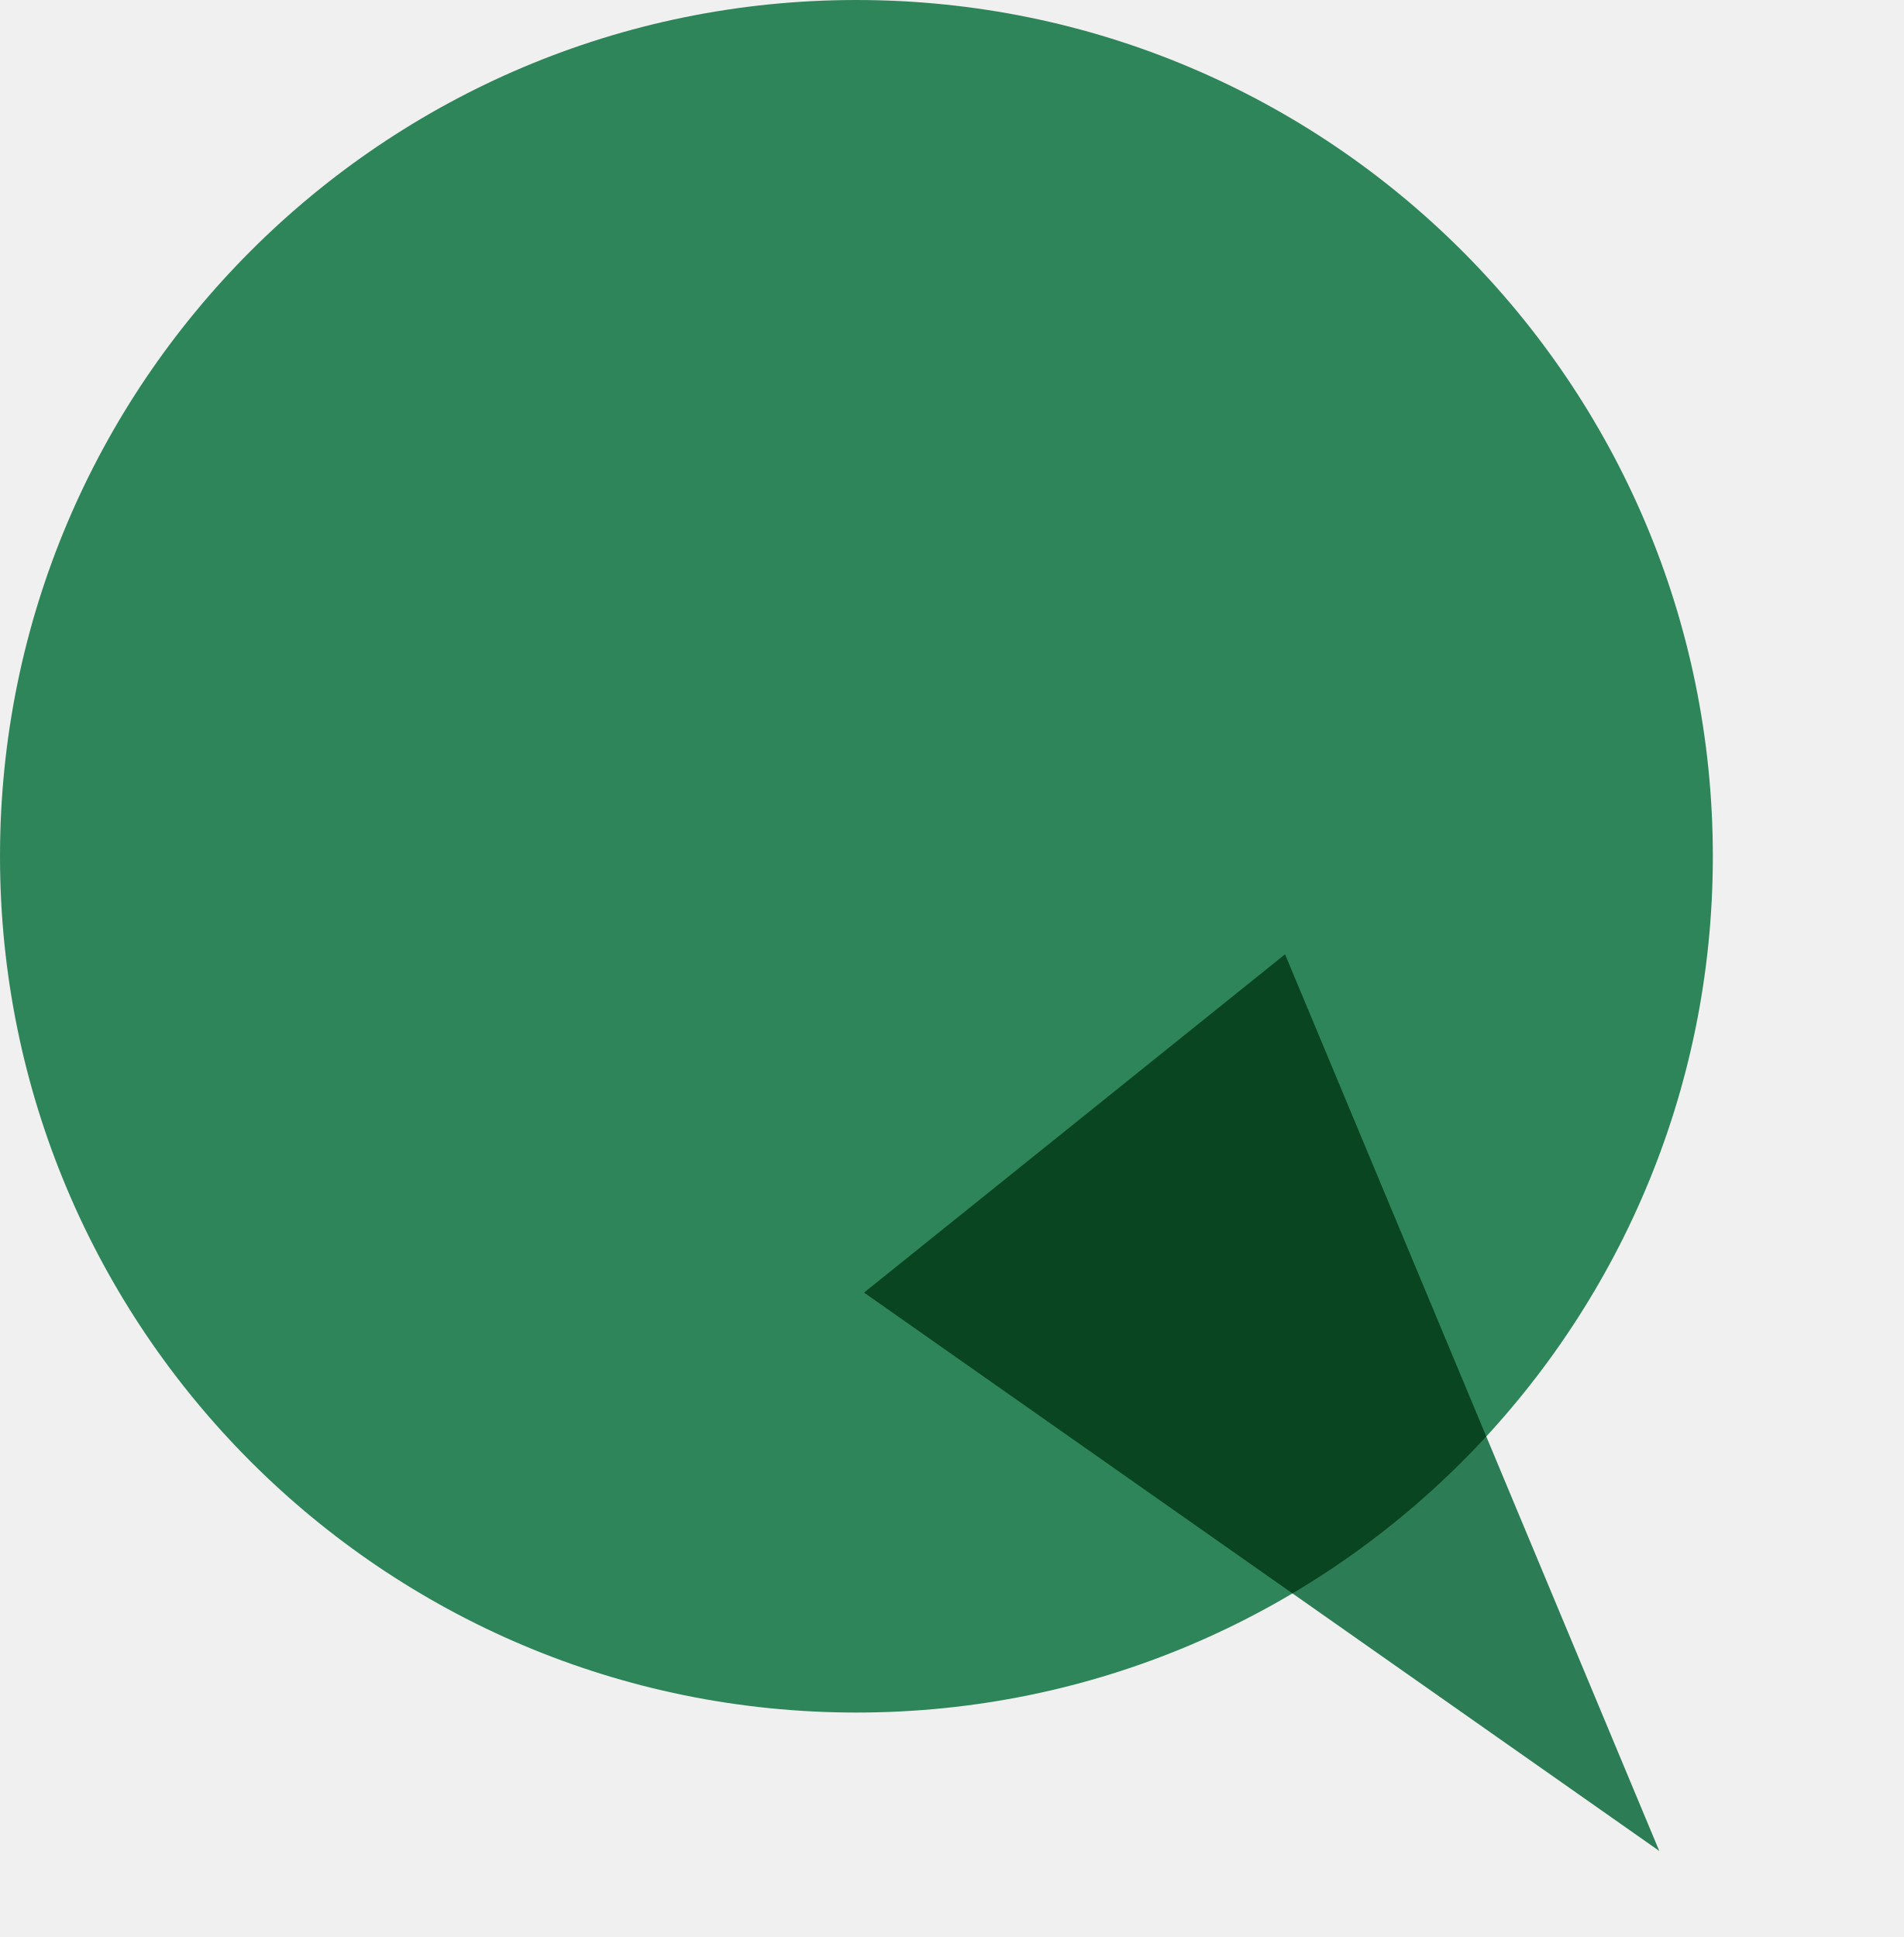
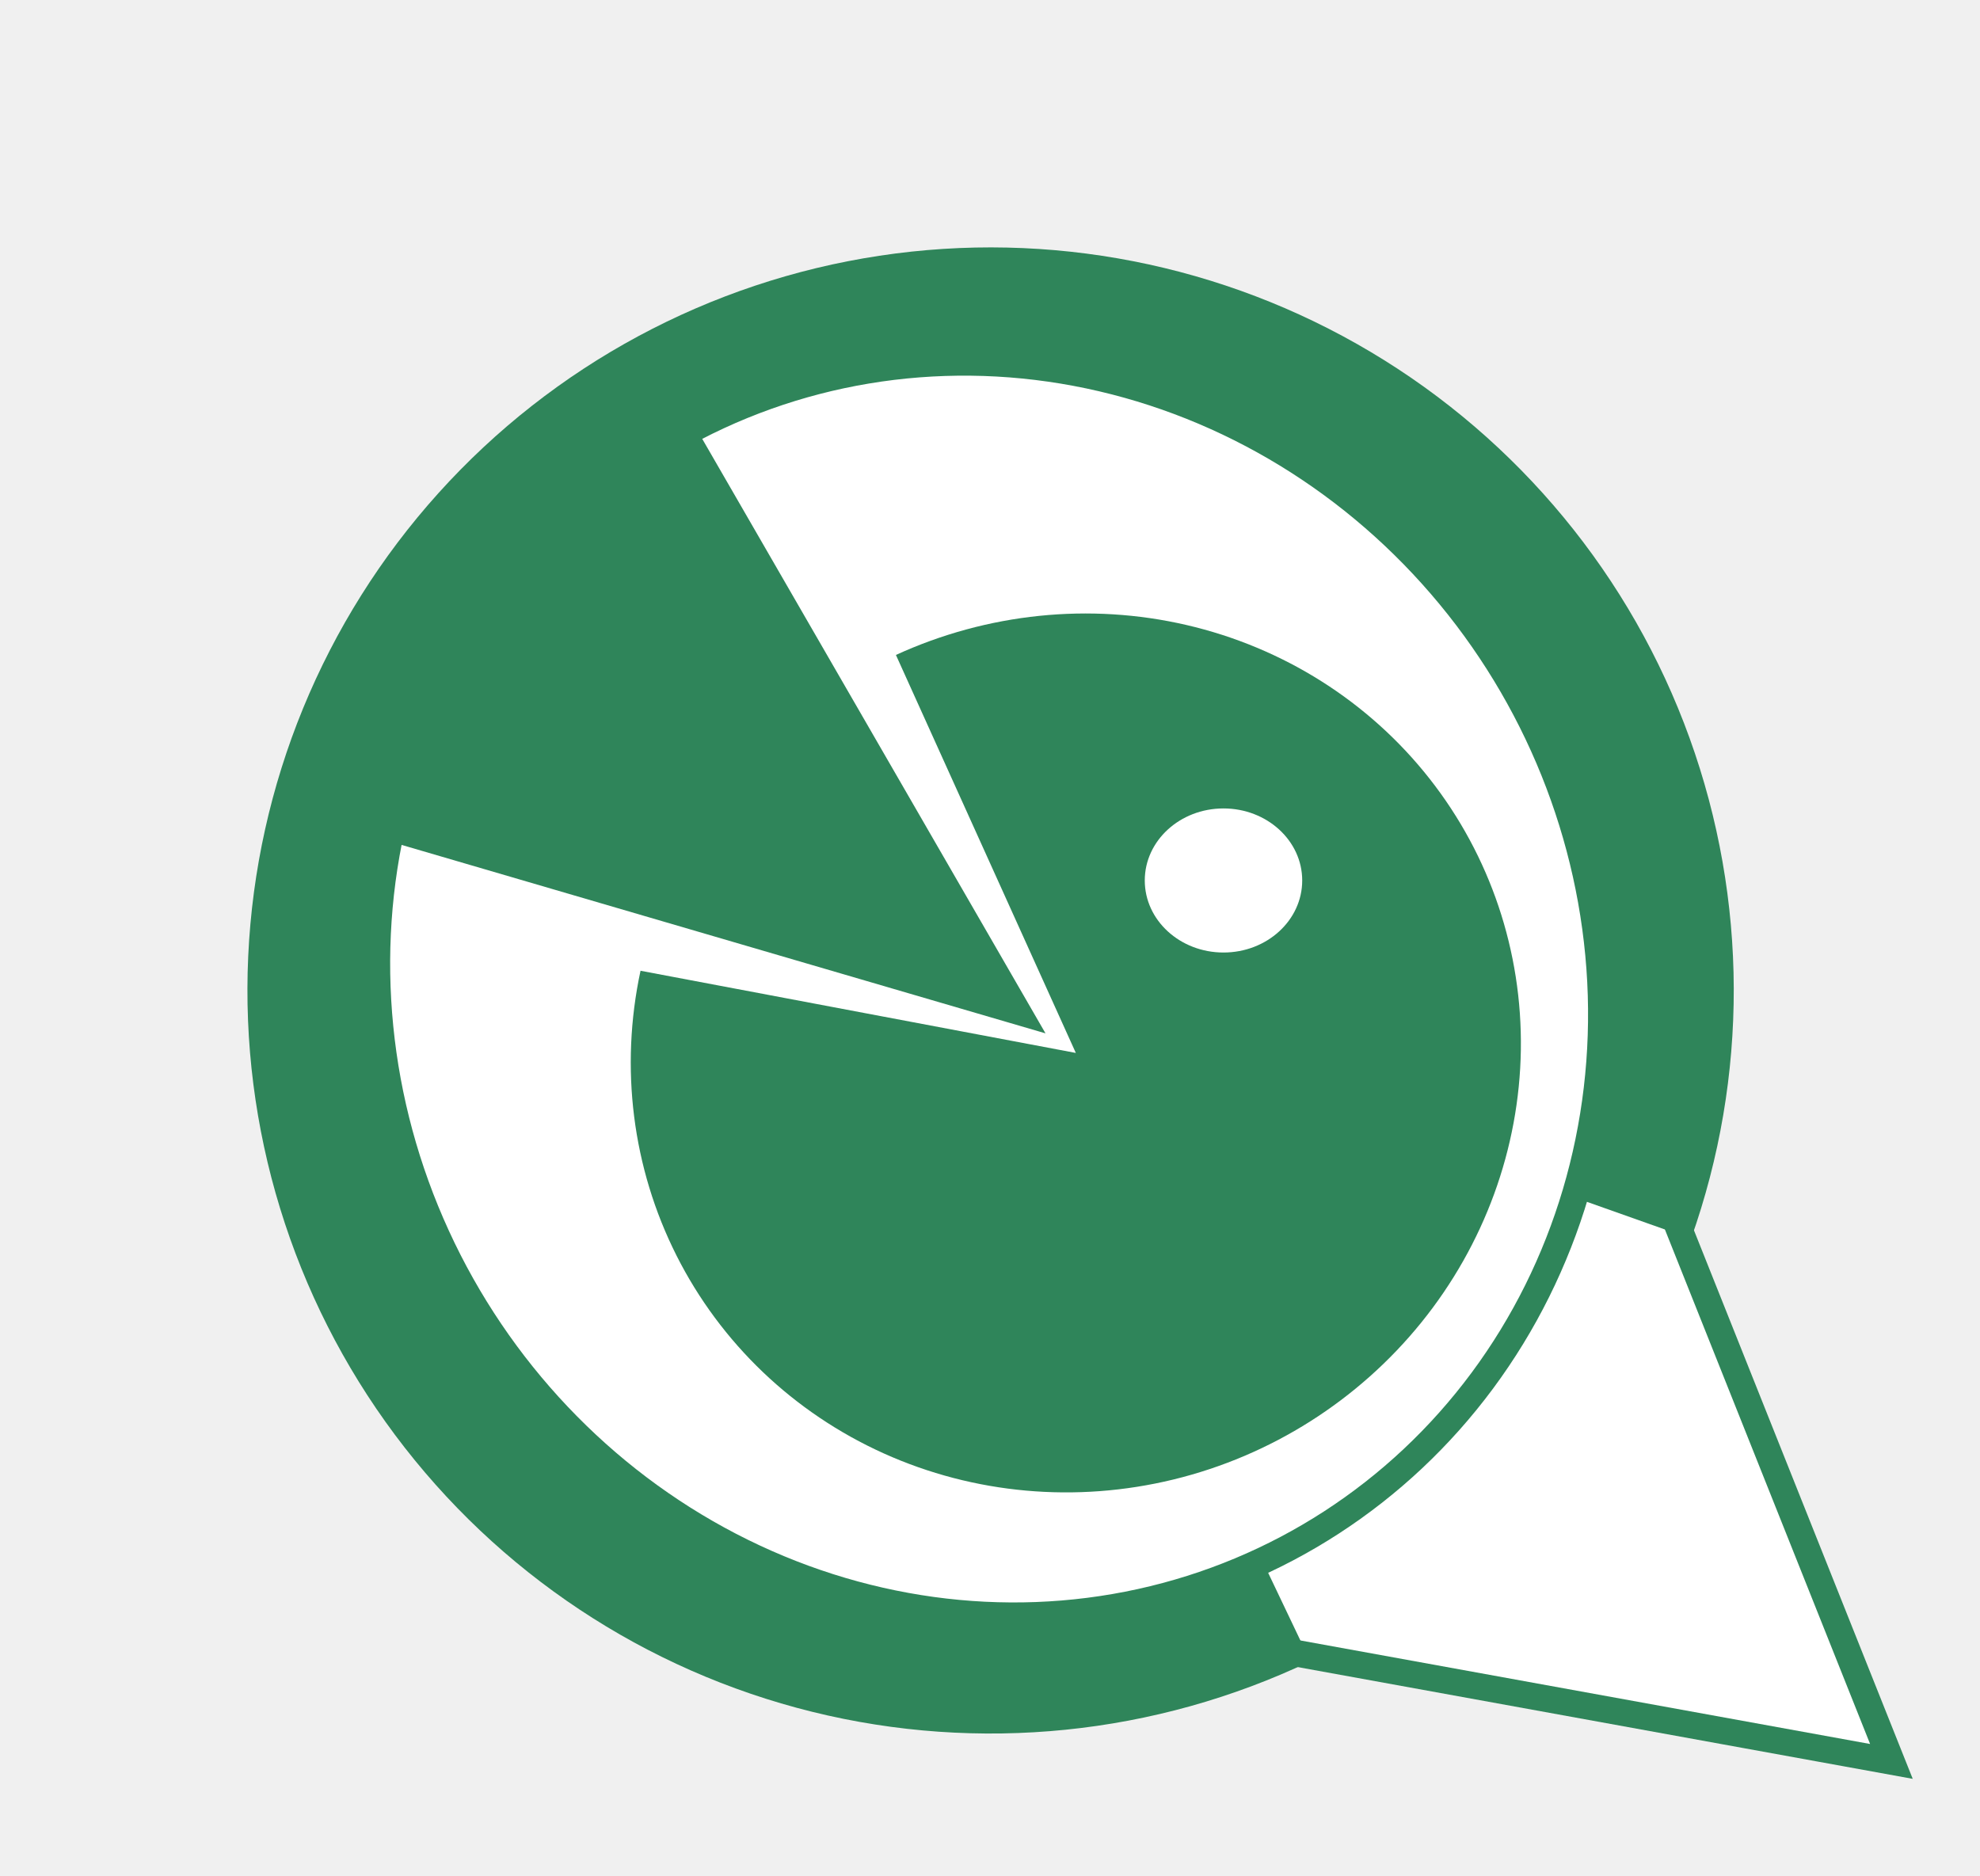
- <svg xmlns="http://www.w3.org/2000/svg" width="619" height="630" viewBox="0 0 619 630" fill="none">
-   <circle cx="278.5" cy="278.5" r="278.5" fill="#2F855A" />
-   <g style="mix-blend-mode:multiply">
-     <path d="M539.58 602.014L280.974 420.409L417.886 310.383L539.58 602.014Z" fill="#2F855A" />
-   </g>
+ <svg xmlns="http://www.w3.org/2000/svg" width="742" height="703" viewBox="0 0 742 703" fill="none">
+   <path d="M596.916 379.591L708.804 660.174L411.603 606.16L596.916 379.591Z" fill="white" stroke="#2F855A" stroke-width="10" />
+   <path d="M491.035 622.633C432.87 650.353 366.893 657.046 304.346 641.574C241.799 626.102 186.551 589.42 148.017 537.781C109.483 486.141 90.047 422.737 93.019 358.374C95.992 294.01 121.19 232.668 164.32 184.8C207.45 136.932 265.843 105.499 329.55 95.858C393.257 86.217 458.336 98.964 513.699 131.926C569.061 164.889 611.282 216.028 633.166 276.63C655.051 337.232 655.246 403.547 633.717 464.277L371.223 371.223L491.035 622.633Z" fill="#2F855A" />
+   <mask id="path-3-inside-1_101_6" fill="white">
+     <path d="M249.38 160.618C295.801 133.817 350.515 124.697 404.2 134.812C457.886 144.927 507.22 173.652 543.798 216.091C580.375 258.531 601.933 312.059 604.797 367.557C607.661 423.054 591.655 477.086 559.506 520.446C527.357 563.806 481.054 593.812 428.486 605.351C375.919 616.889 320.339 609.247 271.218 583.726C222.096 558.205 182.472 516.384 159.097 465.389C135.721 414.394 130.041 357.38 143.024 304.062L370.667 370.693L249.38 160.618Z" />
+   </mask>
+   <path d="M249.38 160.618C295.801 133.817 350.515 124.697 404.2 134.812C457.886 144.927 507.22 173.652 543.798 216.091C580.375 258.531 601.933 312.059 604.797 367.557C607.661 423.054 591.655 477.086 559.506 520.446C527.357 563.806 481.054 593.812 428.486 605.351C375.919 616.889 320.339 609.247 271.218 583.726C222.096 558.205 182.472 516.384 159.097 465.389C135.721 414.394 130.041 357.38 143.024 304.062L370.667 370.693L249.38 160.618Z" fill="white" stroke="#2F855A" stroke-width="20" mask="url(#path-3-inside-1_101_6)" />
+   <path d="M335.744 245.475C369.996 229.794 408.345 225.839 444.618 234.248C480.891 242.657 512.976 262.94 535.708 291.831C558.441 320.722 570.497 356.541 569.935 393.52C569.374 430.499 556.229 466.487 532.615 495.69C509.002 524.892 476.294 545.61 439.759 554.507C403.224 563.404 364.986 559.963 331.203 544.739C297.42 529.514 270.057 503.391 253.52 470.575C236.983 437.76 232.233 400.162 240.036 363.835L403.165 394.639L335.744 245.475Z" fill="#2F855A" />
+   <ellipse cx="458.5" cy="330" rx="29.5" ry="27" fill="white" />
</svg>
